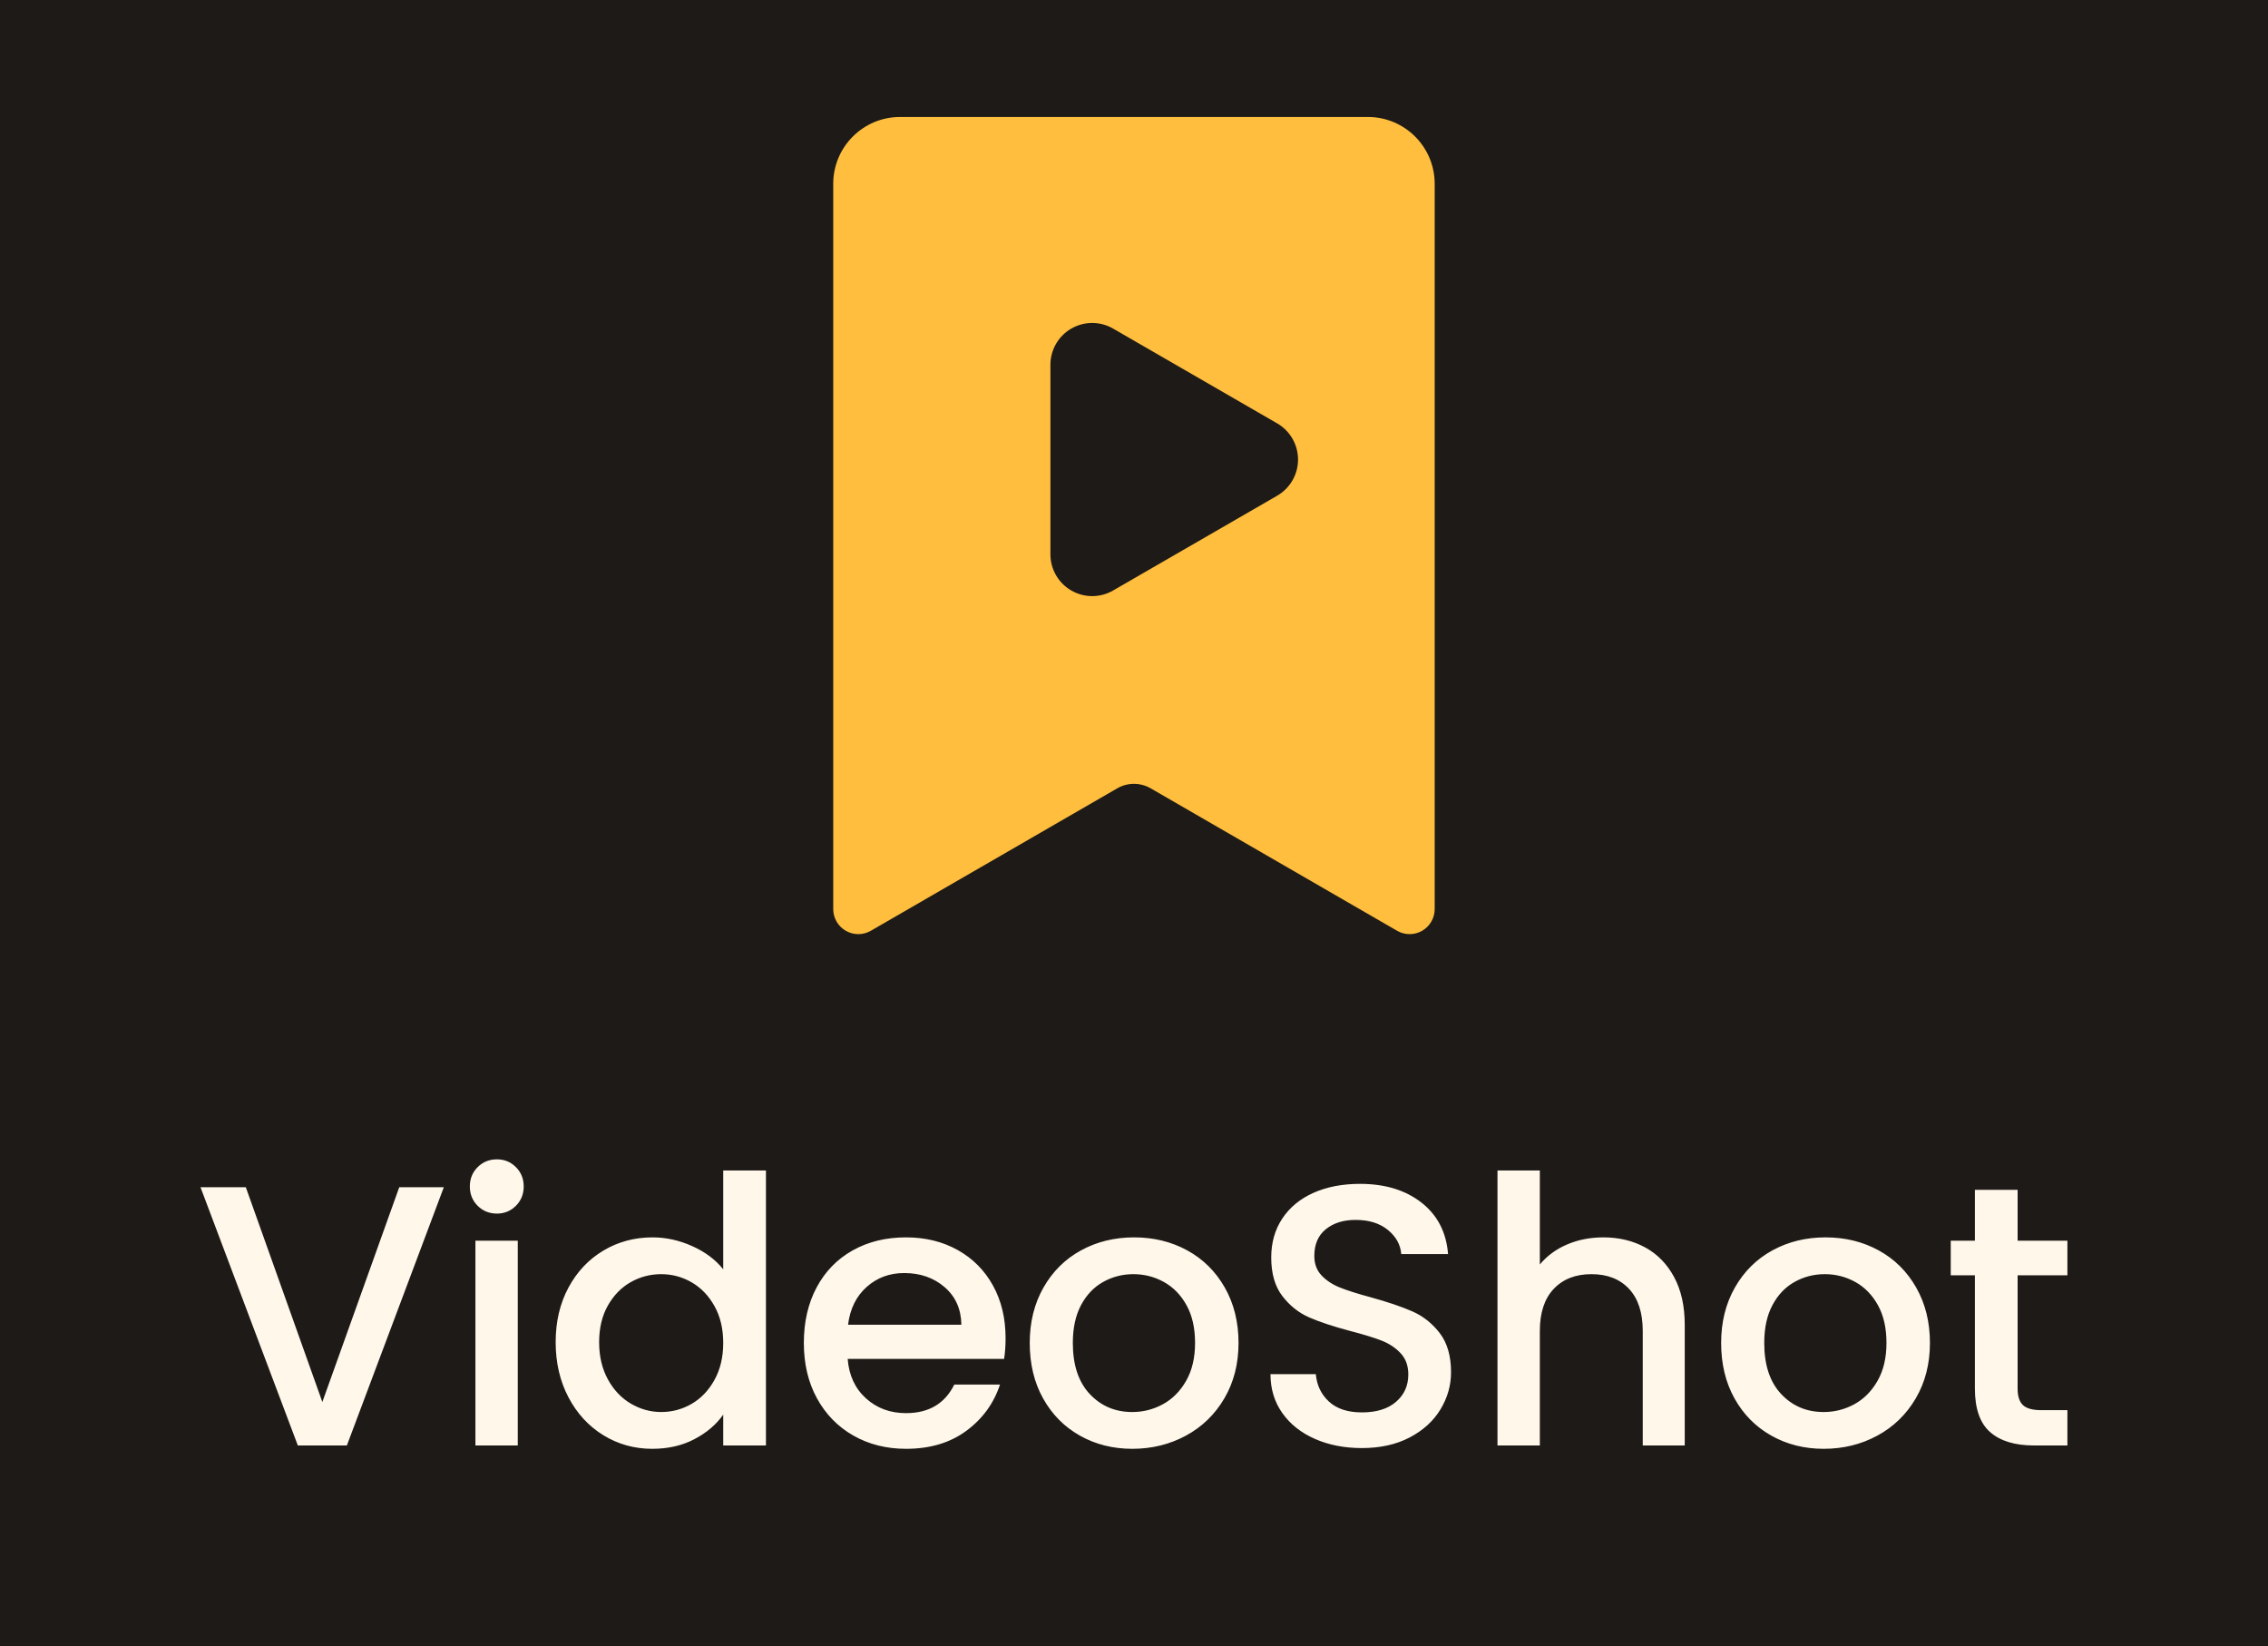
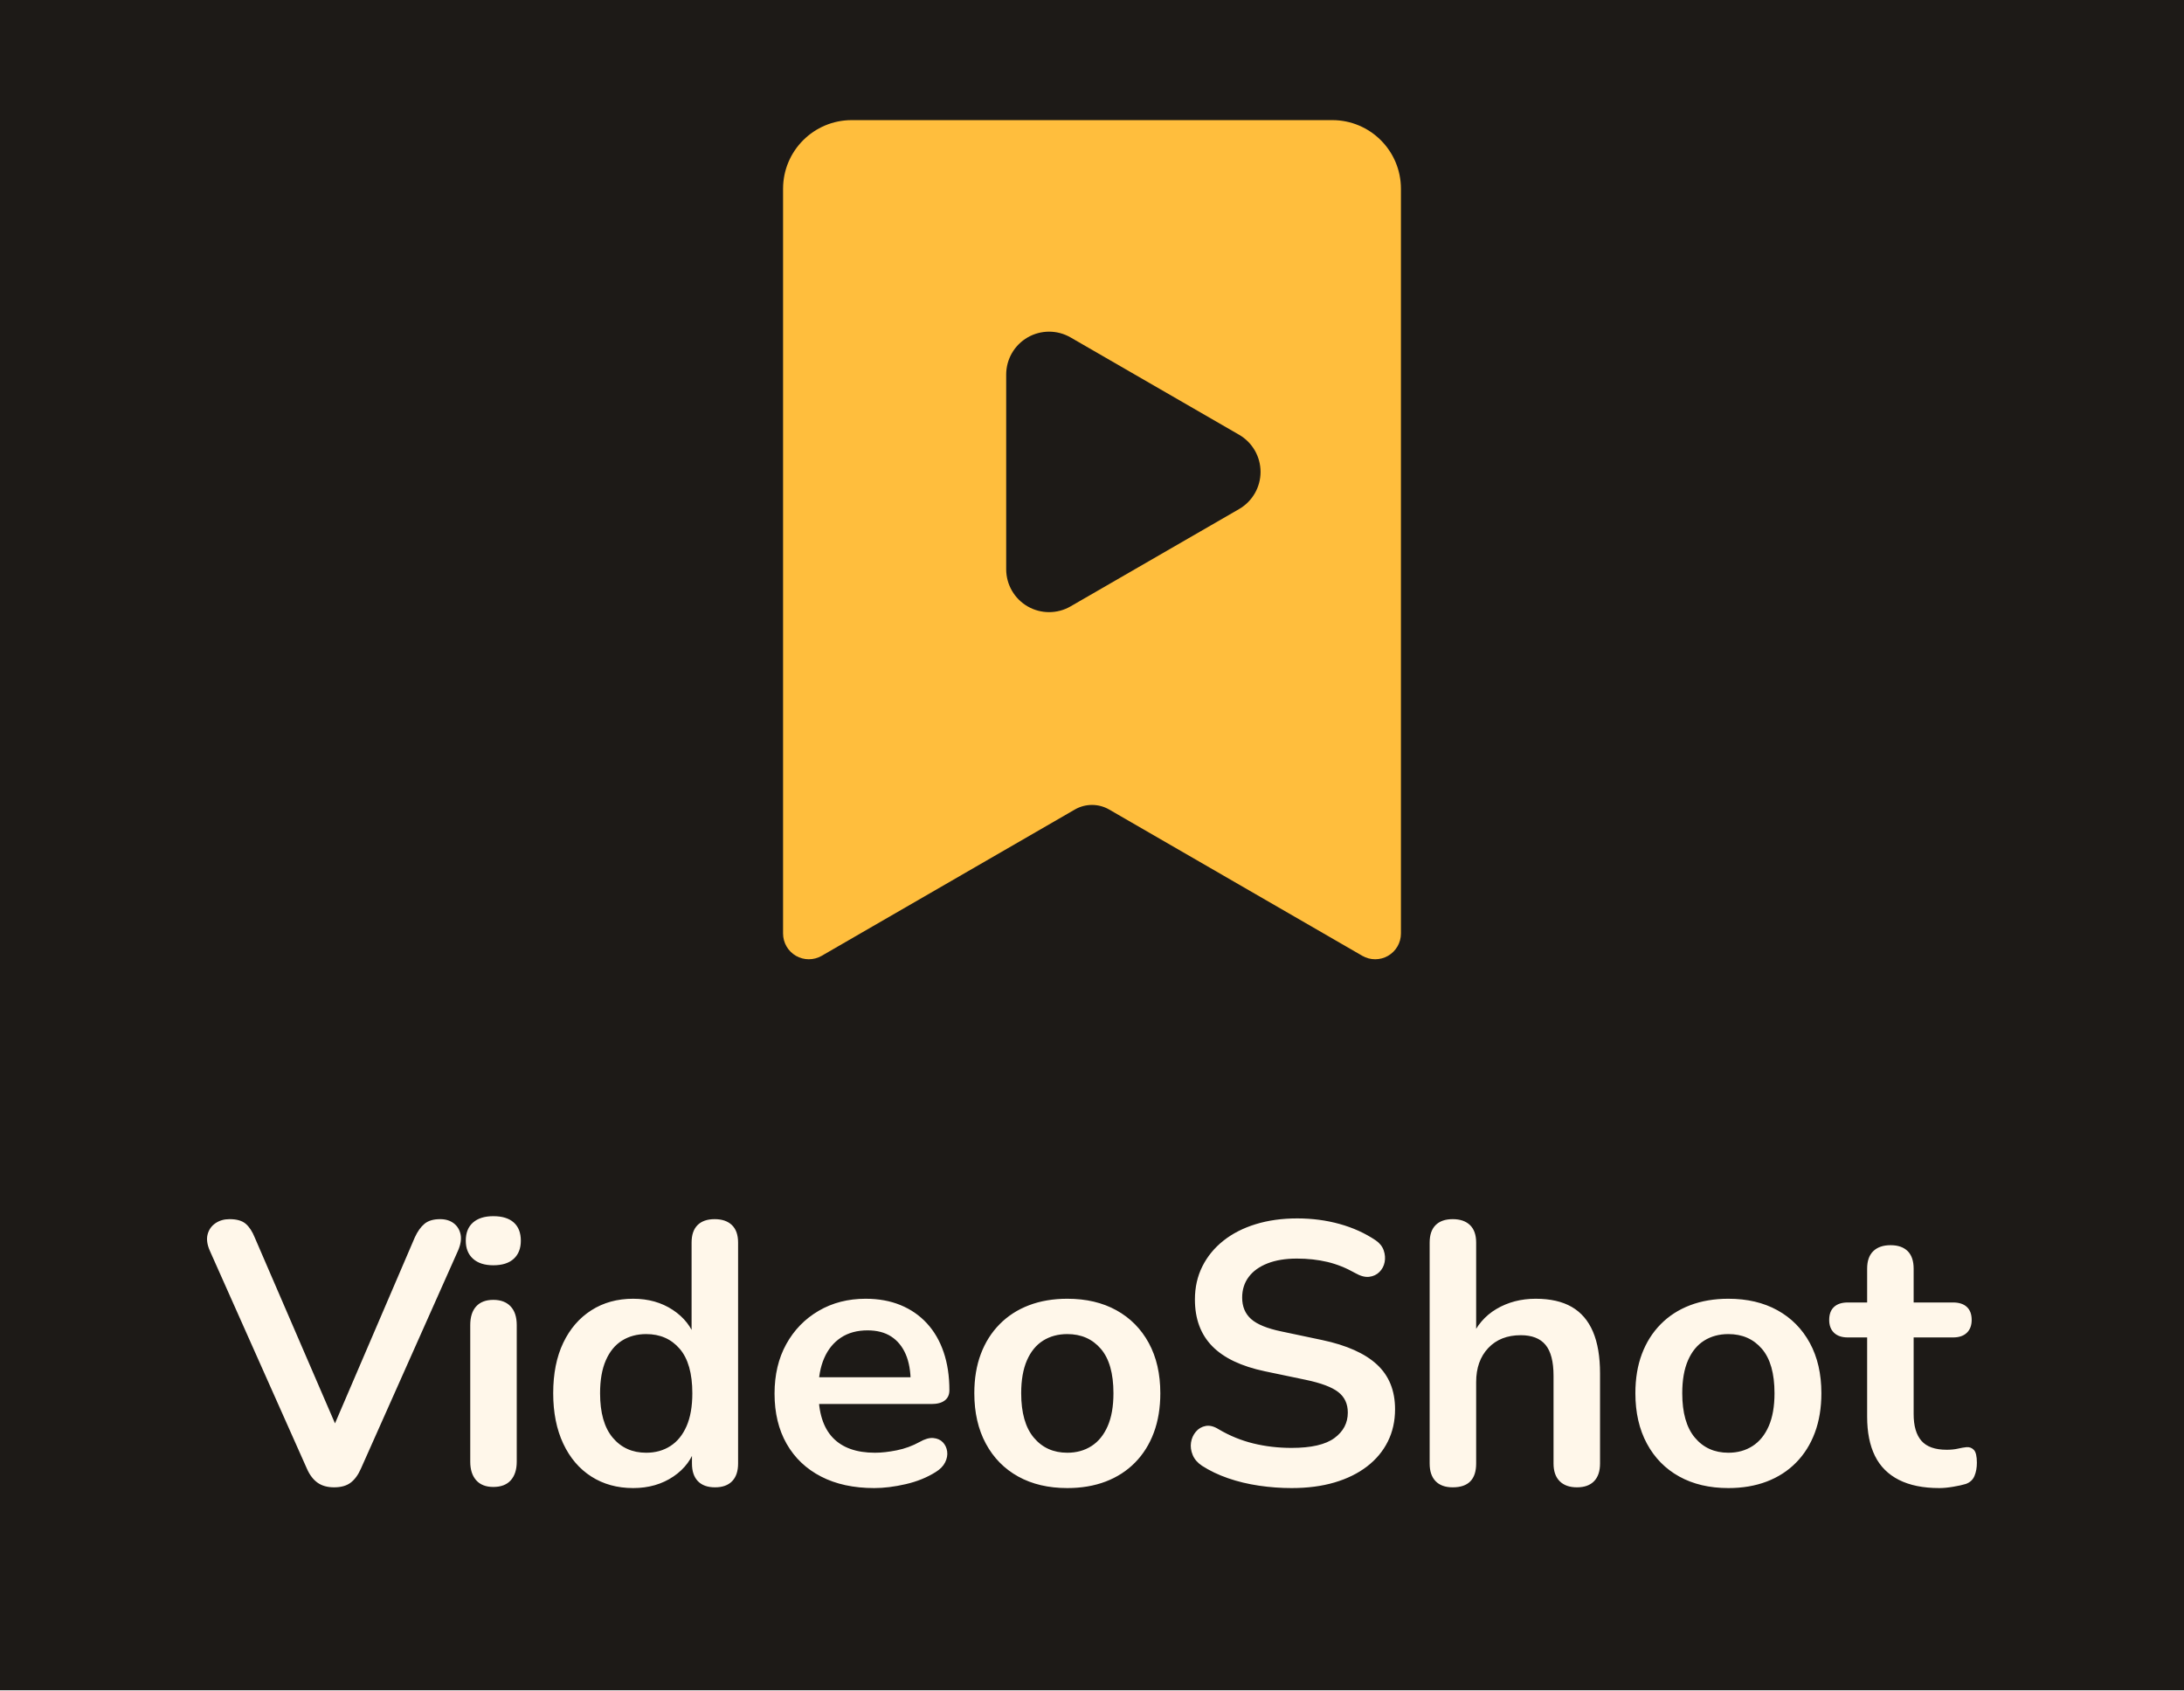
- <svg xmlns="http://www.w3.org/2000/svg" viewBox="0 0 543 394" width="543" height="394">
-   <rect width="543" height="394" fill="#1D1A17" />
-   <g transform="translate(143.49 0)">
+ <svg xmlns="http://www.w3.org/2000/svg" viewBox="0 0 509 394" width="509" height="394">
+   <rect width="509" height="394" fill="#1D1A17" />
+   <g transform="translate(126.5 0)">
    <path fill="#FFBE3D" fill-rule="evenodd" d="M72 28H184a16 16 0 0 1 16 16V217.6A6 6 0 0 1 191 222.8L132 188.7A8 8 0 0 0 124 188.7L65 222.8A6 6 0 0 1 56 217.6V44a16 16 0 0 1 16-16ZM108 87.3V132.7A10 10 0 0 0 123 141.35L162.3 118.65A10 10 0 0 0 162.3 101.35L123 78.65A10 10 0 0 0 108 87.3Z" />
  </g>
-   <path fill="#FFF7EA" transform="translate(46.31 346) scale(0.08895)" d="M674 -695 413 0H281L19 -695H141L347 -117L554 -695Z M744.0 -697Q744.0 -728 765.0 -749.0Q786.0 -770 817.0 -770Q847.0 -770 868.0 -749.0Q889.0 -728 889.0 -697Q889.0 -666 868.0 -645.0Q847.0 -624 817.0 -624Q786.0 -624 765.0 -645.0Q744.0 -666 744.0 -697ZM873.0 -551V0H759.0V-551Z M1236.0 -560Q1290.0 -560 1342.5 -536.5Q1395.0 -513 1426.0 -474V-740H1541.0V0H1426.0V-83Q1398.0 -43 1348.5 -17.0Q1299.0 9 1235.0 9Q1163.0 9 1103.5 -27.5Q1044.0 -64 1009.5 -129.5Q975.0 -195 975.0 -278Q975.0 -361 1009.5 -425.0Q1044.0 -489 1103.5 -524.5Q1163.0 -560 1236.0 -560ZM1259.0 -461Q1215.0 -461 1177.0 -439.5Q1139.0 -418 1115.5 -376.5Q1092.0 -335 1092.0 -278Q1092.0 -221 1115.5 -178.0Q1139.0 -135 1177.5 -112.5Q1216.0 -90 1259.0 -90Q1303.0 -90 1341.0 -112.0Q1379.0 -134 1402.5 -176.5Q1426.0 -219 1426.0 -276Q1426.0 -333 1402.5 -375.0Q1379.0 -417 1341.0 -439.0Q1303.0 -461 1259.0 -461Z M2182.0 -233H1761.0Q1766.0 -167 1810.0 -127.0Q1854.0 -87 1918.0 -87Q2010.0 -87 2048.0 -164H2171.0Q2146.0 -88 2080.5 -39.5Q2015.0 9 1918.0 9Q1839.0 9 1776.5 -26.5Q1714.0 -62 1678.5 -126.5Q1643.0 -191 1643.0 -276Q1643.0 -361 1677.5 -425.5Q1712.0 -490 1774.5 -525.0Q1837.0 -560 1918.0 -560Q1996.0 -560 2057.0 -526.0Q2118.0 -492 2152.0 -430.5Q2186.0 -369 2186.0 -289Q2186.0 -258 2182.0 -233ZM2067.0 -325Q2066.0 -388 2022.0 -426.0Q1978.0 -464 1913.0 -464Q1854.0 -464 1812.0 -426.5Q1770.0 -389 1762.0 -325Z M2251.0 -276Q2251.0 -360 2288.0 -425.0Q2325.0 -490 2389.0 -525.0Q2453.0 -560 2532.0 -560Q2611.0 -560 2675.0 -525.0Q2739.0 -490 2776.0 -425.0Q2813.0 -360 2813.0 -276Q2813.0 -192 2775.0 -127.0Q2737.0 -62 2671.5 -26.5Q2606.0 9 2527.0 9Q2449.0 9 2386.0 -26.5Q2323.0 -62 2287.0 -126.5Q2251.0 -191 2251.0 -276ZM2696.0 -276Q2696.0 -336 2673.0 -377.5Q2650.0 -419 2612.0 -440.0Q2574.0 -461 2530.0 -461Q2486.0 -461 2448.5 -440.0Q2411.0 -419 2389.0 -377.5Q2367.0 -336 2367.0 -276Q2367.0 -187 2412.5 -138.5Q2458.0 -90 2527.0 -90Q2571.0 -90 2609.5 -111.0Q2648.0 -132 2672.0 -174.0Q2696.0 -216 2696.0 -276Z M2899.0 -192H3021.0Q3025.0 -147 3056.5 -118.0Q3088.0 -89 3145.0 -89Q3204.0 -89 3237.0 -117.5Q3270.0 -146 3270.0 -191Q3270.0 -226 3249.5 -248.0Q3229.0 -270 3198.5 -282.0Q3168.0 -294 3114.0 -308Q3046.0 -326 3003.5 -344.5Q2961.0 -363 2931.0 -402.0Q2901.0 -441 2901.0 -506Q2901.0 -566 2931.0 -611.0Q2961.0 -656 3015.0 -680.0Q3069.0 -704 3140.0 -704Q3241.0 -704 3305.5 -653.5Q3370.0 -603 3377.0 -515H3251.0Q3248.0 -553 3215.0 -580.0Q3182.0 -607 3128.0 -607Q3079.0 -607 3048.0 -582.0Q3017.0 -557 3017.0 -510Q3017.0 -478 3036.5 -457.5Q3056.0 -437 3086.0 -425.0Q3116.0 -413 3168.0 -399Q3237.0 -380 3280.5 -361.0Q3324.0 -342 3354.5 -302.5Q3385.0 -263 3385.0 -197Q3385.0 -144 3356.5 -97.0Q3328.0 -50 3273.5 -21.5Q3219.0 7 3145.0 7Q3075.0 7 3019.0 -17.5Q2963.0 -42 2931.0 -87.0Q2899.0 -132 2899.0 -192Z M4014.0 -325V0H3901.0V-308Q3901.0 -382 3864.0 -421.5Q3827.0 -461 3763.0 -461Q3699.0 -461 3661.5 -421.5Q3624.0 -382 3624.0 -308V0H3510.0V-740H3624.0V-487Q3653.0 -522 3697.5 -541.0Q3742.0 -560 3795.0 -560Q3858.0 -560 3907.5 -533.0Q3957.0 -506 3985.5 -453.0Q4014.0 -400 4014.0 -325Z M4112.0 -276Q4112.0 -360 4149.0 -425.0Q4186.0 -490 4250.0 -525.0Q4314.0 -560 4393.0 -560Q4472.0 -560 4536.0 -525.0Q4600.0 -490 4637.0 -425.0Q4674.0 -360 4674.0 -276Q4674.0 -192 4636.0 -127.0Q4598.0 -62 4532.5 -26.5Q4467.0 9 4388.0 9Q4310.0 9 4247.0 -26.5Q4184.0 -62 4148.0 -126.5Q4112.0 -191 4112.0 -276ZM4557.0 -276Q4557.0 -336 4534.0 -377.5Q4511.0 -419 4473.0 -440.0Q4435.0 -461 4391.0 -461Q4347.0 -461 4309.5 -440.0Q4272.0 -419 4250.0 -377.5Q4228.0 -336 4228.0 -276Q4228.0 -187 4273.5 -138.5Q4319.0 -90 4388.0 -90Q4432.0 -90 4470.5 -111.0Q4509.0 -132 4533.0 -174.0Q4557.0 -216 4557.0 -276Z M4910.0 -458V-153Q4910.0 -122 4924.5 -108.5Q4939.0 -95 4974.0 -95H5044.0V0H4954.0Q4877.0 0 4836.0 -36.0Q4795.0 -72 4795.0 -153V-458H4730.0V-551H4795.0V-688H4910.0V-551H5044.0V-458Z" />
+   <path fill="#FFF7EA" transform="translate(46.91 346) scale(0.0867)" d="M357 8Q330 8 312.5 -4.5Q295 -17 284 -42L23 -628Q12 -653 17 -672Q22 -691 38 -702Q54 -713 76 -713Q105 -713 119.5 -700.5Q134 -688 144 -663L381 -114L338 -114L574 -664Q585 -688 600 -700.5Q615 -713 642 -713Q664 -713 678.5 -702Q693 -691 697 -672Q701 -653 690 -628L429 -42Q418 -17 401.5 -4.5Q385 8 357 8Z M785 7Q755 7 739 -11Q723 -29 723 -61L723 -428Q723 -461 739 -478.5Q755 -496 785 -496Q815 -496 831.5 -478.5Q848 -461 848 -428L848 -61Q848 -29 832 -11Q816 7 785 7ZM785 -589Q750 -589 730.5 -606.5Q711 -624 711 -655Q711 -687 730.5 -704Q750 -721 785 -721Q821 -721 840 -704Q859 -687 859 -655Q859 -624 840 -606.5Q821 -589 785 -589Z M1161 10Q1097 10 1048.5 -21Q1000 -52 973 -109.5Q946 -167 946 -245Q946 -324 973 -380.5Q1000 -437 1048.5 -468Q1097 -499 1161 -499Q1222 -499 1267.5 -469Q1313 -439 1329 -390L1318 -390L1318 -650Q1318 -681 1334 -697Q1350 -713 1380 -713Q1410 -713 1426.5 -697Q1443 -681 1443 -650L1443 -56Q1443 -25 1427 -8.5Q1411 8 1381 8Q1351 8 1335 -8.5Q1319 -25 1319 -56L1319 -134L1330 -104Q1315 -52 1269 -21Q1223 10 1161 10ZM1196 -85Q1233 -85 1261 -103Q1289 -121 1304.5 -156.5Q1320 -192 1320 -245Q1320 -325 1286 -364.5Q1252 -404 1196 -404Q1159 -404 1131 -386.5Q1103 -369 1087.5 -333.5Q1072 -298 1072 -245Q1072 -166 1106 -125.5Q1140 -85 1196 -85Z M1809 10Q1726 10 1666 -21Q1606 -52 1573.5 -109Q1541 -166 1541 -244Q1541 -320 1572.5 -377Q1604 -434 1659.5 -466.5Q1715 -499 1786 -499Q1838 -499 1879.5 -482Q1921 -465 1950.5 -433Q1980 -401 1995.5 -355.5Q2011 -310 2011 -253Q2011 -235 1998.5 -225.5Q1986 -216 1963 -216L1642 -216L1642 -288L1923 -288L1907 -273Q1907 -319 1893.5 -350Q1880 -381 1854.5 -397.5Q1829 -414 1791 -414Q1749 -414 1719.5 -394.5Q1690 -375 1674.5 -339.5Q1659 -304 1659 -255L1659 -248Q1659 -166 1697.5 -125.5Q1736 -85 1811 -85Q1837 -85 1869.5 -91.5Q1902 -98 1931 -114Q1952 -126 1968 -124.5Q1984 -123 1993.5 -113Q2003 -103 2005 -88.5Q2007 -74 1999.5 -59Q1992 -44 1974 -33Q1939 -11 1893.5 -0.5Q1848 10 1809 10Z M2328 10Q2252 10 2196 -21Q2140 -52 2109 -109.5Q2078 -167 2078 -245Q2078 -304 2095.5 -350.5Q2113 -397 2146 -430.5Q2179 -464 2225 -481.5Q2271 -499 2328 -499Q2404 -499 2460 -468Q2516 -437 2547 -380Q2578 -323 2578 -245Q2578 -186 2560.5 -139Q2543 -92 2510 -58.5Q2477 -25 2431 -7.5Q2385 10 2328 10ZM2328 -85Q2365 -85 2393 -103Q2421 -121 2436.5 -156.5Q2452 -192 2452 -245Q2452 -325 2418 -364.5Q2384 -404 2328 -404Q2291 -404 2263 -386.5Q2235 -369 2219.5 -333.5Q2204 -298 2204 -245Q2204 -166 2238 -125.5Q2272 -85 2328 -85Z M2931 10Q2887 10 2843 3.5Q2799 -3 2760 -16.5Q2721 -30 2690 -50Q2672 -62 2665 -79Q2658 -96 2660.5 -112.5Q2663 -129 2673.5 -141.5Q2684 -154 2700 -157Q2716 -160 2735 -148Q2779 -122 2828 -110Q2877 -98 2931 -98Q3010 -98 3046 -124.5Q3082 -151 3082 -193Q3082 -228 3056.5 -248Q3031 -268 2969 -281L2859 -304Q2764 -324 2717.5 -371.5Q2671 -419 2671 -497Q2671 -546 2691 -586Q2711 -626 2747.5 -655Q2784 -684 2834.5 -699.5Q2885 -715 2946 -715Q3006 -715 3060 -700Q3114 -685 3157 -656Q3173 -645 3178.5 -629Q3184 -613 3181 -597.5Q3178 -582 3167 -571Q3156 -560 3139.5 -558Q3123 -556 3102 -568Q3065 -589 3027 -598Q2989 -607 2945 -607Q2899 -607 2866 -594Q2833 -581 2815.5 -557.5Q2798 -534 2798 -502Q2798 -466 2822 -444.5Q2846 -423 2904 -411L3013 -388Q3112 -367 3160.5 -322Q3209 -277 3209 -202Q3209 -154 3189.5 -115Q3170 -76 3133.5 -48Q3097 -20 3046 -5Q2995 10 2931 10Z M3364 8Q3334 8 3318 -8.5Q3302 -25 3302 -56L3302 -650Q3302 -681 3318 -697Q3334 -713 3364 -713Q3394 -713 3410.5 -697Q3427 -681 3427 -650L3427 -391L3413 -391Q3435 -444 3481.5 -471.5Q3528 -499 3587 -499Q3646 -499 3684 -477Q3722 -455 3741 -410.5Q3760 -366 3760 -298L3760 -56Q3760 -25 3744 -8.5Q3728 8 3698 8Q3668 8 3651.5 -8.5Q3635 -25 3635 -56L3635 -292Q3635 -349 3613.5 -375Q3592 -401 3547 -401Q3492 -401 3459.5 -366.5Q3427 -332 3427 -275L3427 -56Q3427 8 3364 8Z M4105 10Q4029 10 3973 -21Q3917 -52 3886 -109.5Q3855 -167 3855 -245Q3855 -304 3872.5 -350.5Q3890 -397 3923 -430.5Q3956 -464 4002 -481.5Q4048 -499 4105 -499Q4181 -499 4237 -468Q4293 -437 4324 -380Q4355 -323 4355 -245Q4355 -186 4337.5 -139Q4320 -92 4287 -58.5Q4254 -25 4208 -7.5Q4162 10 4105 10ZM4105 -85Q4142 -85 4170 -103Q4198 -121 4213.5 -156.5Q4229 -192 4229 -245Q4229 -325 4195 -364.5Q4161 -404 4105 -404Q4068 -404 4040 -386.5Q4012 -369 3996.5 -333.5Q3981 -298 3981 -245Q3981 -166 4015 -125.5Q4049 -85 4105 -85Z M4672 10Q4607 10 4563.5 -12Q4520 -34 4499 -76.5Q4478 -119 4478 -182L4478 -395L4426 -395Q4402 -395 4389 -407.5Q4376 -420 4376 -442Q4376 -465 4389 -477Q4402 -489 4426 -489L4478 -489L4478 -580Q4478 -611 4494.5 -627Q4511 -643 4541 -643Q4571 -643 4587 -627Q4603 -611 4603 -580L4603 -489L4709 -489Q4733 -489 4746 -477Q4759 -465 4759 -442Q4759 -420 4746 -407.5Q4733 -395 4709 -395L4603 -395L4603 -189Q4603 -141 4624 -117Q4645 -93 4692 -93Q4709 -93 4722 -96Q4735 -99 4745 -100Q4757 -101 4765 -92.5Q4773 -84 4773 -58Q4773 -38 4766.5 -22.5Q4760 -7 4743 -1Q4730 3 4709 6.5Q4688 10 4672 10Z" />
</svg>
